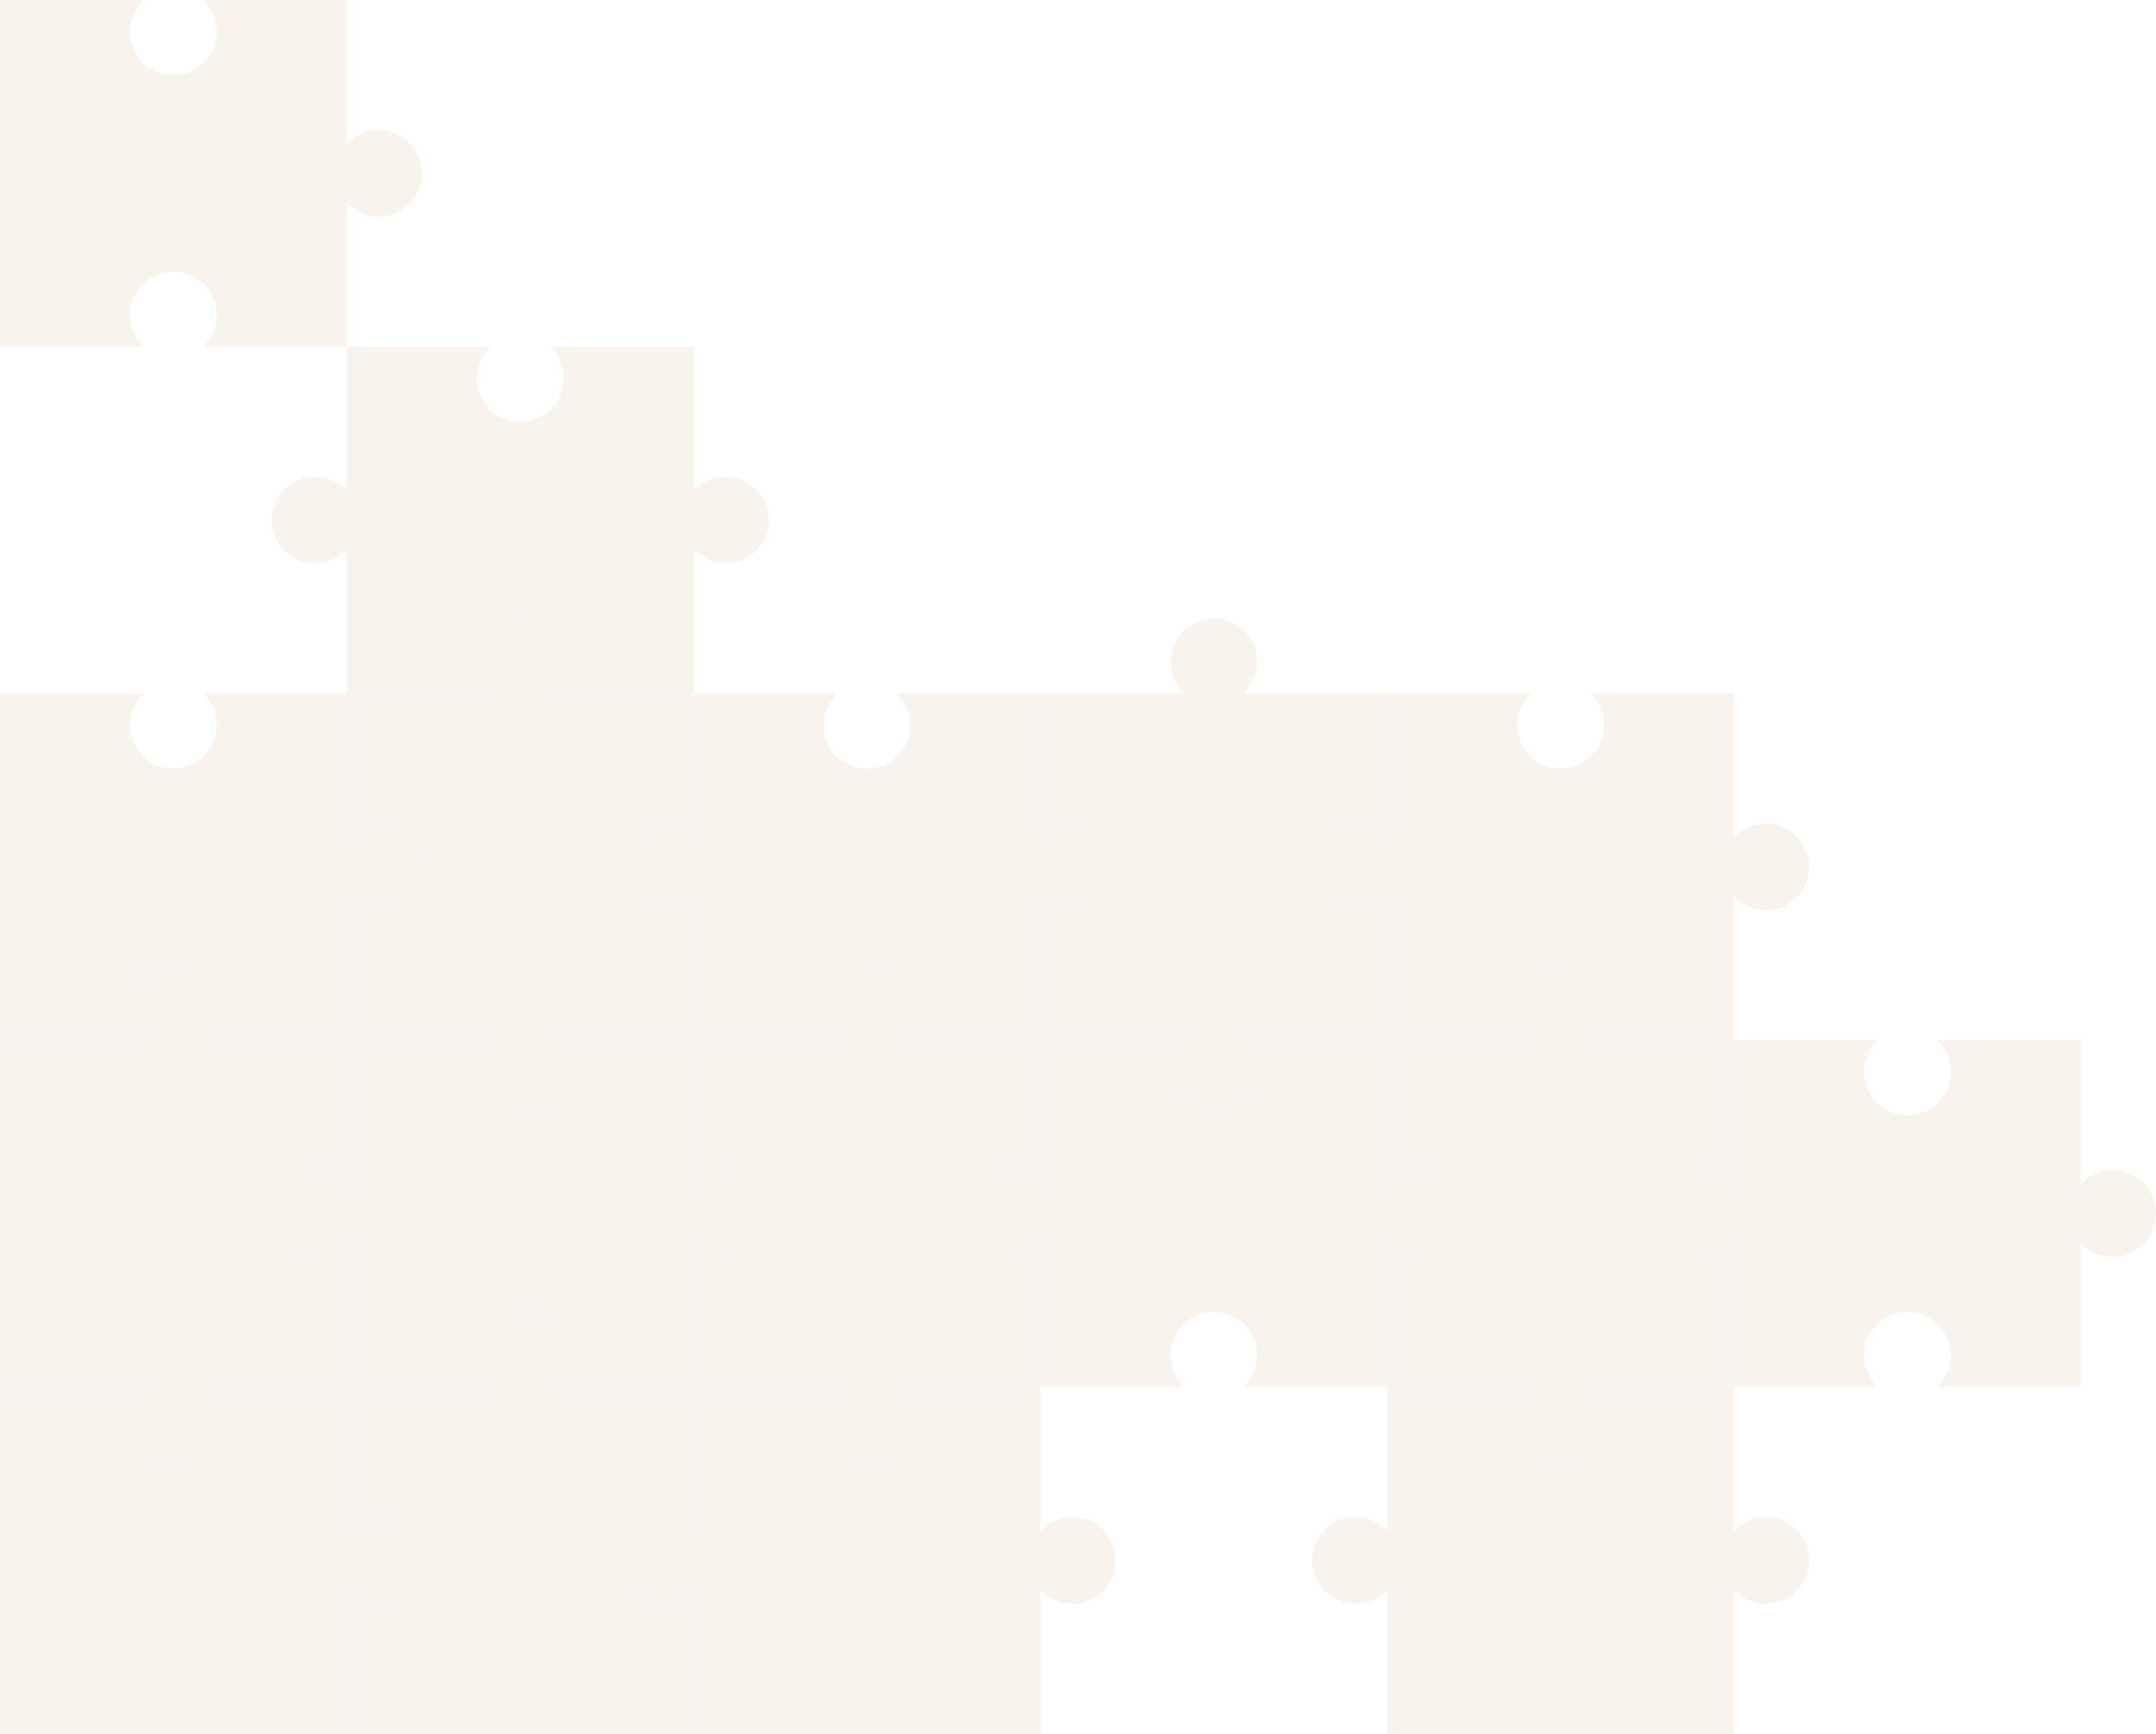
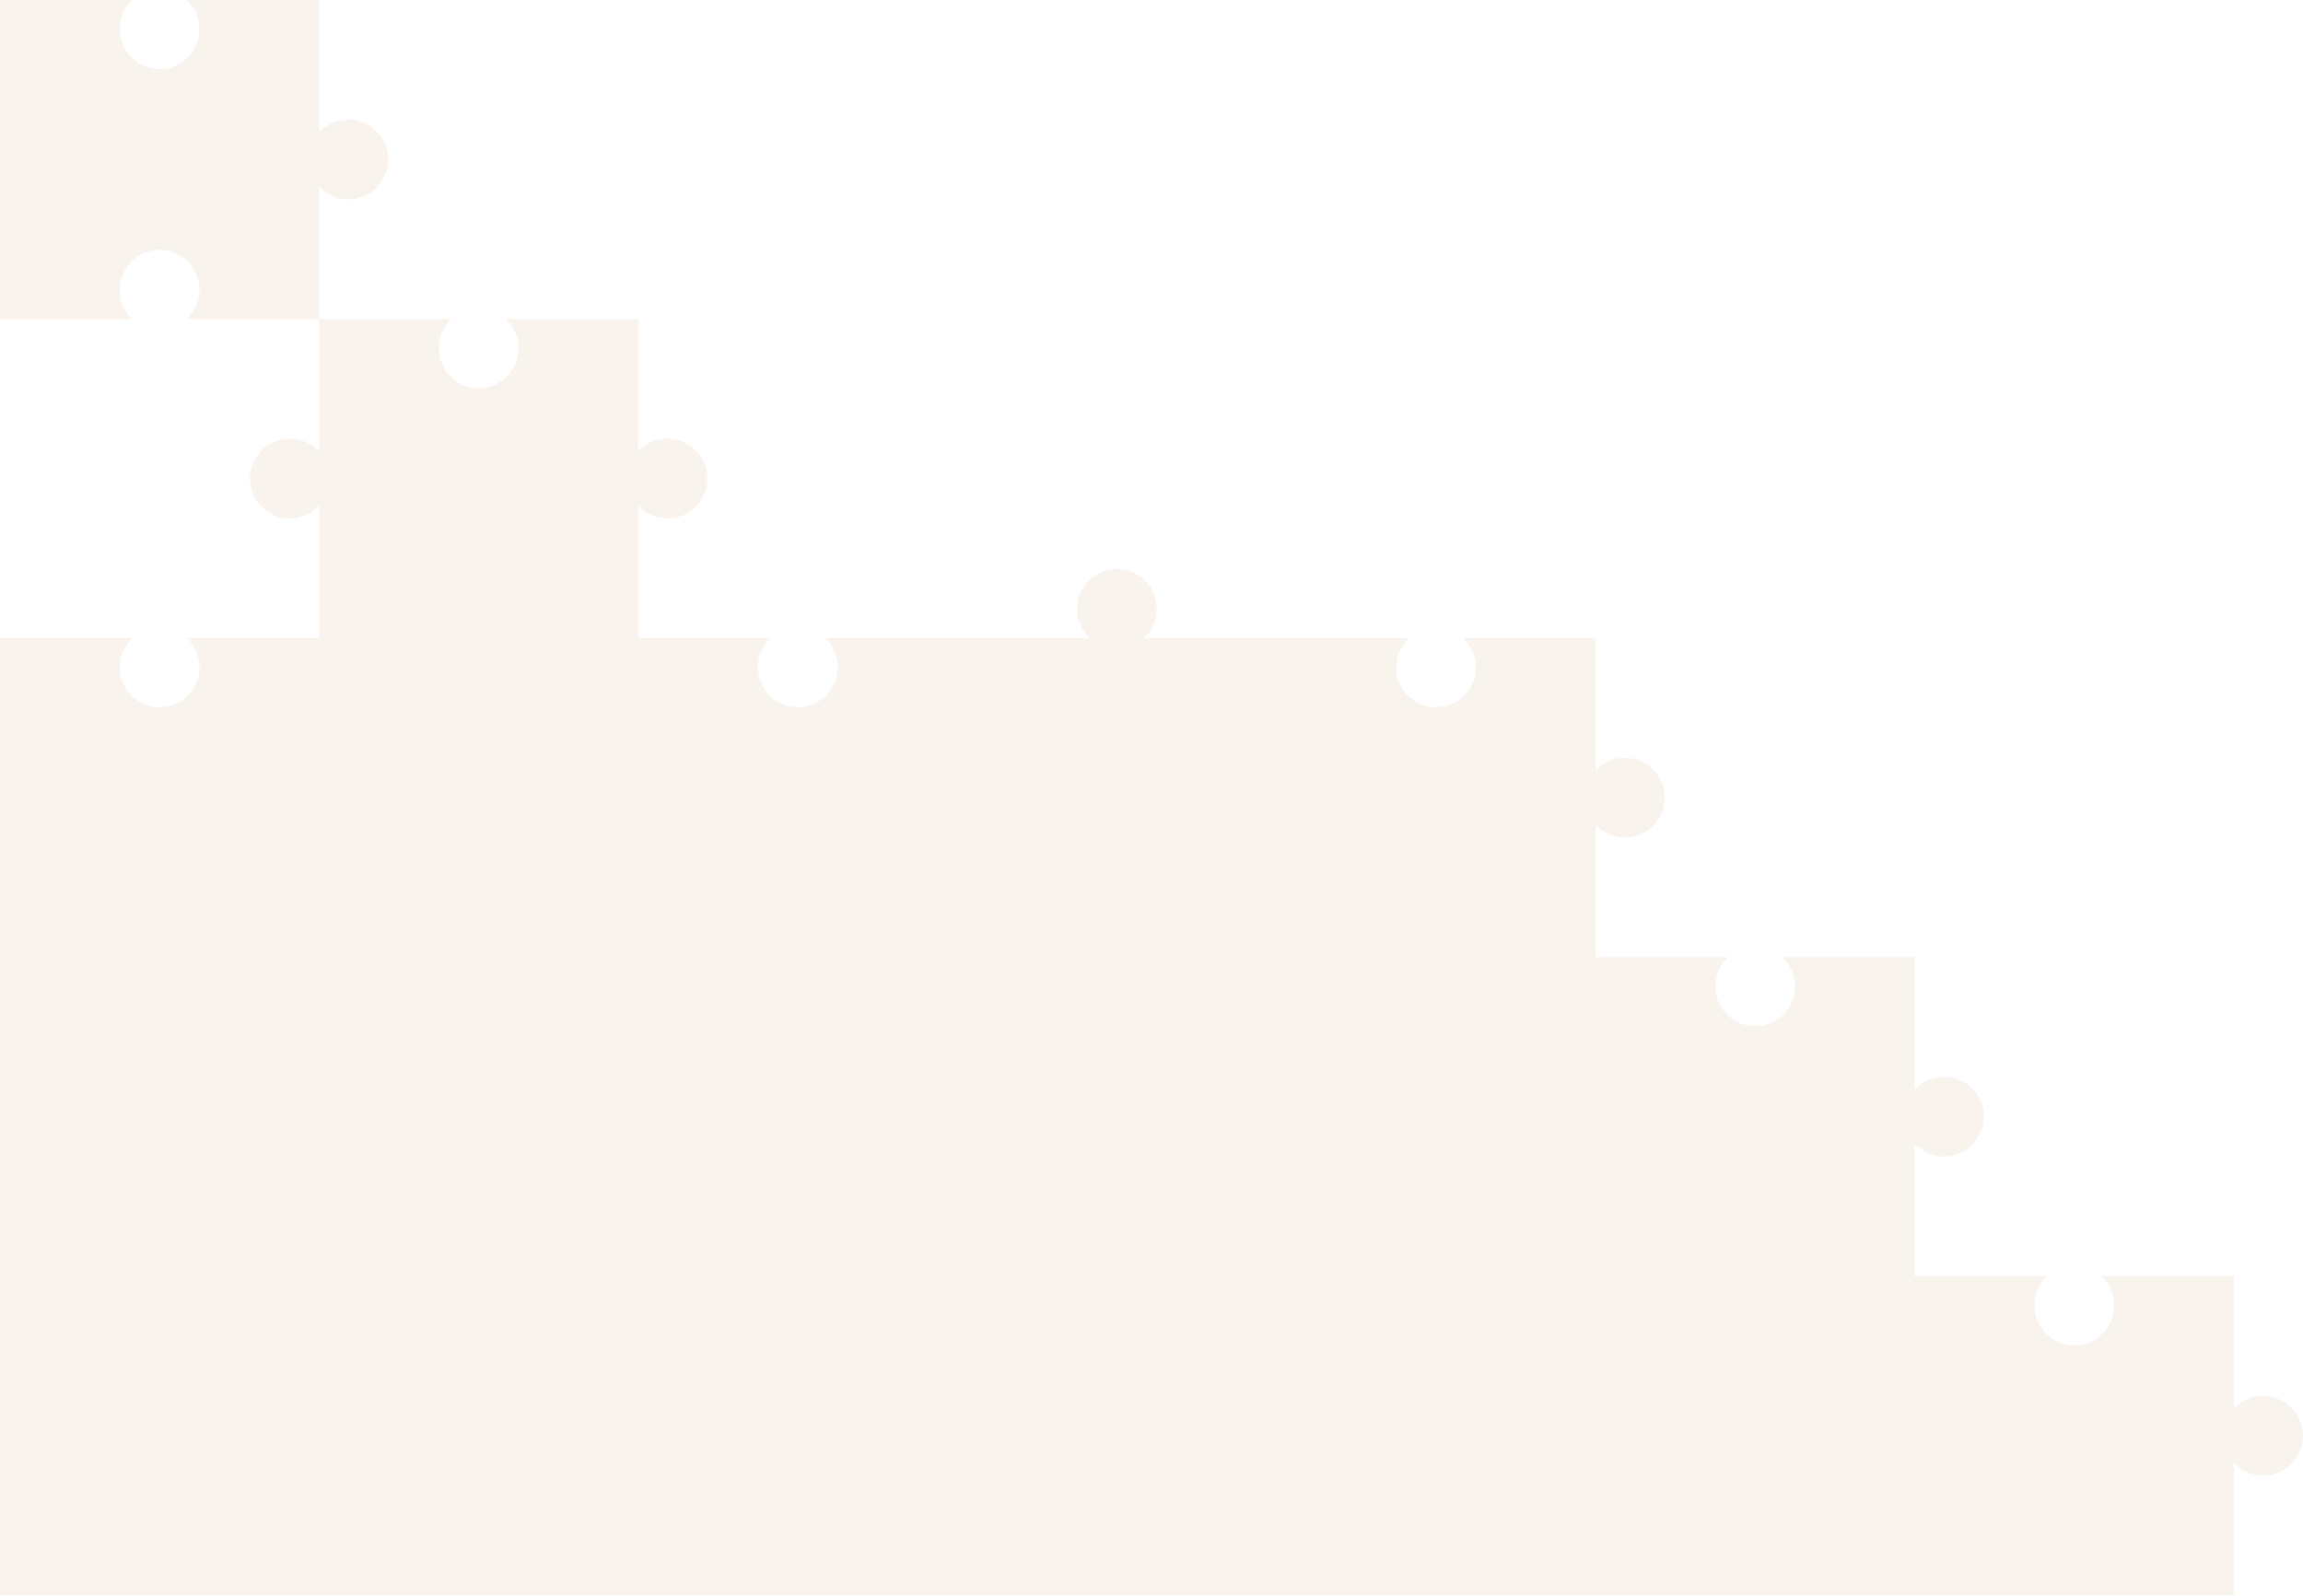
- <svg xmlns="http://www.w3.org/2000/svg" width="746" height="600" viewBox="0 0 746 600" fill="none">
-   <path d="M49.803 360C46.849 357.26 45 353.346 45 349C45 340.716 51.716 334 60 334C68.284 334 75 340.716 75 349C75 353.347 73.15 357.26 70.196 360L120 360L120 409.803C117.26 406.849 113.346 405 109 405C100.716 405 94 411.716 94 420C94 428.284 100.716 435 109 435C113.346 435 117.26 433.151 120 430.197L120 480L70.196 480C73.15 482.74 75 486.653 75 491C75 499.284 68.284 506 60 506C51.716 506 45 499.284 45 491C45 486.654 46.849 482.74 49.803 480L3.10047e-07 480L1.74103e-06 360L49.803 360Z" fill="#F9F3ED" />
-   <path d="M480 550.197C477.26 553.151 473.346 555 469 555C460.716 555 454 548.284 454 540C454 531.716 460.716 525 469 525C473.347 525 477.26 526.85 480 529.804L480 480L529.803 480C526.849 482.74 525 486.654 525 491C525 499.284 531.716 506 540 506C548.284 506 555 499.284 555 491C555 486.654 553.151 482.74 550.197 480L600 480L600 529.804C602.74 526.85 606.653 525 611 525C619.284 525 626 531.716 626 540C626 548.284 619.284 555 611 555C606.654 555 602.74 553.151 600 550.197L600 600L480 600L480 550.197Z" fill="#F9F3ED" />
-   <path d="M240 550.197C237.26 553.151 233.346 555 229 555C220.716 555 214 548.284 214 540C214 531.716 220.716 525 229 525C233.347 525 237.26 526.85 240 529.804L240 480L289.803 480C286.849 482.74 285 486.654 285 491C285 499.284 291.716 506 300 506C308.284 506 315 499.284 315 491C315 486.654 313.151 482.74 310.197 480L360 480L360 529.804C362.74 526.85 366.653 525 371 525C379.284 525 386 531.716 386 540C386 548.284 379.284 555 371 555C366.654 555 362.74 553.151 360 550.197L360 600L240 600L240 550.197Z" fill="#F9F3ED" />
-   <path d="M1.04907e-05 480L49.803 480C46.849 482.74 45 486.654 45 491C45 499.284 51.716 506 60 506C68.284 506 75 499.284 75 491C75 486.654 73.151 482.74 70.197 480L120 480L120 529.804C122.74 526.85 126.653 525 131 525C139.284 525 146 531.716 146 540C146 548.284 139.284 555 131 555C126.654 555 122.74 553.151 120 550.197L120 600L0 600L1.04907e-05 480Z" fill="#F9F3ED" />
-   <path d="M120 600L120 550.197C122.74 553.151 126.654 555 131 555C139.284 555 146 548.284 146 540C146 531.716 139.284 525 131 525C126.654 525 122.74 526.849 120 529.803L120 480L169.804 480C166.85 477.26 165 473.347 165 469C165 460.716 171.716 454 180 454C188.284 454 195 460.716 195 469C195 473.346 193.151 477.26 190.197 480L240 480L240 529.803C237.26 526.849 233.346 525 229 525C220.716 525 214 531.716 214 540C214 548.284 220.716 555 229 555C233.346 555 237.26 553.151 240 550.197L240 600L120 600Z" fill="#F9F3ED" />
-   <path d="M1.04907e-05 240L49.803 240C46.849 242.74 45 246.654 45 251C45 259.284 51.716 266 60 266C68.284 266 75 259.284 75 251C75 246.654 73.151 242.74 70.197 240L120 240L120 289.804C122.74 286.85 126.653 285 131 285C139.284 285 146 291.716 146 300C146 308.284 139.284 315 131 315C126.654 315 122.74 313.151 120 310.197L120 360L70.197 360C73.151 357.26 75 353.346 75 349C75 340.716 68.284 334 60 334C51.716 334 45 340.716 45 349C45 353.346 46.849 357.26 49.803 360L0 360L1.04907e-05 240Z" fill="#F9F3ED" />
-   <path d="M529.803 360C526.849 357.26 525 353.346 525 349C525 340.716 531.716 334 540 334C548.284 334 555 340.716 555 349C555 353.347 553.15 357.26 550.196 360L600 360L600 409.803C597.26 406.849 593.346 405 589 405C580.716 405 574 411.716 574 420C574 428.284 580.716 435 589 435C593.346 435 597.26 433.151 600 430.197L600 480L550.196 480C553.15 482.74 555 486.653 555 491C555 499.284 548.284 506 540 506C531.716 506 525 499.284 525 491C525 486.654 526.849 482.74 529.803 480L480 480L480 430.197C482.74 433.151 486.654 435 491 435C499.284 435 506 428.284 506 420C506 411.716 499.284 405 491 405C486.654 405 482.74 406.849 480 409.803L480 360L529.803 360Z" fill="#F9F3ED" />
-   <path d="M289.803 360C286.849 357.26 285 353.346 285 349C285 340.716 291.716 334 300 334C308.284 334 315 340.716 315 349C315 353.347 313.15 357.26 310.196 360L360 360L360 409.803C357.26 406.849 353.346 405 349 405C340.716 405 334 411.716 334 420C334 428.284 340.716 435 349 435C353.346 435 357.26 433.151 360 430.197L360 480L310.196 480C313.15 482.74 315 486.653 315 491C315 499.284 308.284 506 300 506C291.716 506 285 499.284 285 491C285 486.654 286.849 482.74 289.803 480L240 480L240 430.197C242.74 433.151 246.654 435 251 435C259.284 435 266 428.284 266 420C266 411.716 259.284 405 251 405C246.654 405 242.74 406.849 240 409.803L240 360L289.803 360Z" fill="#F9F3ED" />
-   <path d="M1.04907e-05 -1.27637e-05L49.803 -8.40983e-06C46.849 2.74 45 6.654 45 11C45 19.284 51.716 26 60 26C68.284 26 75 19.284 75 11C75 6.654 73.151 2.74 70.197 -6.62689e-06L120 -2.27299e-06L120 49.804C122.74 46.85 126.653 45 131 45C139.284 45 146 51.716 146 60C146 68.284 139.284 75 131 75C126.654 75 122.74 73.151 120 70.197L120 120L70.197 120C73.151 117.26 75 113.346 75 109C75 100.716 68.284 94 60 94C51.716 94 45 100.716 45 109C45 113.346 46.849 117.26 49.803 120L0 120L1.04907e-05 -1.27637e-05Z" fill="#F9F3ED" />
-   <path d="M430.197 360C433.151 362.74 435 366.654 435 371C435 379.284 428.284 386 420 386C411.716 386 405 379.284 405 371C405 366.653 406.85 362.74 409.804 360L360 360L360 310.197C362.74 313.151 366.654 315 371 315C379.284 315 386 308.284 386 300C386 291.716 379.284 285 371 285C366.654 285 362.74 286.849 360 289.803L360 240L409.804 240C406.85 237.26 405 233.347 405 229C405 220.716 411.716 214 420 214C428.284 214 435 220.716 435 229C435 233.346 433.151 237.26 430.197 240L480 240L480 289.803C477.26 286.849 473.346 285 469 285C460.716 285 454 291.716 454 300C454 308.284 460.716 315 469 315C473.346 315 477.26 313.151 480 310.197L480 360L430.197 360Z" fill="#F9F3ED" />
-   <path d="M190.197 360C193.151 362.74 195 366.654 195 371C195 379.284 188.284 386 180 386C171.716 386 165 379.284 165 371C165 366.653 166.85 362.74 169.804 360L120 360L120 310.197C122.74 313.151 126.654 315 131 315C139.284 315 146 308.284 146 300C146 291.716 139.284 285 131 285C126.654 285 122.74 286.849 120 289.803L120 240L169.804 240C166.85 237.26 165 233.347 165 229C165 220.716 171.716 214 180 214C188.284 214 195 220.716 195 229C195 233.346 193.151 237.26 190.197 240L240 240L240 289.803C237.26 286.849 233.346 285 229 285C220.716 285 214 291.716 214 300C214 308.284 220.716 315 229 315C233.346 315 237.26 313.151 240 310.197L240 360L190.197 360Z" fill="#F9F3ED" />
-   <path d="M720 409.803C722.74 406.849 726.654 405 731 405C739.284 405 746 411.716 746 420C746 428.284 739.284 435 731 435C726.653 435 722.74 433.15 720 430.196V480H670.197C673.151 477.26 675 473.346 675 469C675 460.716 668.284 454 660 454C651.716 454 645 460.716 645 469C645 473.346 646.849 477.26 649.803 480H600V430.196C597.26 433.15 593.347 435 589 435C580.716 435 574 428.284 574 420C574 411.716 580.716 405 589 405C593.346 405 597.26 406.849 600 409.803V360H649.803C646.849 362.74 645 366.654 645 371C645 379.284 651.716 386 660 386C668.284 386 675 379.284 675 371C675 366.654 673.151 362.74 670.197 360H720V409.803Z" fill="#F9F3ED" />
-   <path d="M480 409.803C482.74 406.849 486.654 405 491 405C499.284 405 506 411.716 506 420C506 428.284 499.284 435 491 435C486.653 435 482.74 433.15 480 430.196V480H430.197C433.151 477.26 435 473.346 435 469C435 460.716 428.284 454 420 454C411.716 454 405 460.716 405 469C405 473.346 406.849 477.26 409.803 480H360V430.196C357.26 433.15 353.347 435 349 435C340.716 435 334 428.284 334 420C334 411.716 340.716 405 349 405C353.346 405 357.26 406.849 360 409.803V360H409.803C406.849 362.74 405 366.654 405 371C405 379.284 411.716 386 420 386C428.284 386 435 379.284 435 371C435 366.654 433.151 362.74 430.197 360H480V409.803Z" fill="#F9F3ED" />
-   <path d="M240 409.803C242.74 406.849 246.654 405 251 405C259.284 405 266 411.716 266 420C266 428.284 259.284 435 251 435C246.653 435 242.74 433.15 240 430.196V480H190.197C193.151 477.26 195 473.346 195 469C195 460.716 188.284 454 180 454C171.716 454 165 460.716 165 469C165 473.346 166.849 477.26 169.803 480H120V430.196C117.26 433.15 113.347 435 109 435C100.716 435 94 428.284 94 420C94 411.716 100.716 405 109 405C113.346 405 117.26 406.849 120 409.803V360H169.803C166.849 362.74 165 366.654 165 371C165 379.284 171.716 386 180 386C188.284 386 195 379.284 195 371C195 366.654 193.151 362.74 190.197 360H240V409.803Z" fill="#F9F3ED" />
-   <path d="M600 289.803C602.74 286.849 606.654 285 611 285C619.284 285 626 291.716 626 300C626 308.284 619.284 315 611 315C606.653 315 602.74 313.15 600 310.196V360H550.197C553.151 357.26 555 353.346 555 349C555 340.716 548.284 334 540 334C531.716 334 525 340.716 525 349C525 353.346 526.849 357.26 529.803 360H480V310.196C477.26 313.15 473.347 315 469 315C460.716 315 454 308.284 454 300C454 291.716 460.716 285 469 285C473.346 285 477.26 286.849 480 289.803V240H529.803C526.849 242.74 525 246.654 525 251C525 259.284 531.716 266 540 266C548.284 266 555 259.284 555 251C555 246.654 553.151 242.74 550.197 240H600V289.803Z" fill="#F9F3ED" />
-   <path d="M360 289.803C362.74 286.849 366.654 285 371 285C379.284 285 386 291.716 386 300C386 308.284 379.284 315 371 315C366.653 315 362.74 313.15 360 310.196V360H310.197C313.151 357.26 315 353.346 315 349C315 340.716 308.284 334 300 334C291.716 334 285 340.716 285 349C285 353.346 286.849 357.26 289.803 360H240V310.196C237.26 313.15 233.347 315 229 315C220.716 315 214 308.284 214 300C214 291.716 220.716 285 229 285C233.346 285 237.26 286.849 240 289.803V240H289.803C286.849 242.74 285 246.654 285 251C285 259.284 291.716 266 300 266C308.284 266 315 259.284 315 251C315 246.654 313.151 242.74 310.197 240H360V289.803Z" fill="#F9F3ED" />
-   <path d="M240 169.803C242.74 166.849 246.654 165 251 165C259.284 165 266 171.716 266 180C266 188.284 259.284 195 251 195C246.653 195 242.74 193.15 240 190.196V240H190.197C193.151 237.26 195 233.346 195 229C195 220.716 188.284 214 180 214C171.716 214 165 220.716 165 229C165 233.346 166.849 237.26 169.803 240H120V190.196C117.26 193.15 113.347 195 109 195C100.716 195 94 188.284 94 180C94 171.716 100.716 165 109 165C113.346 165 117.26 166.849 120 169.803V120H169.803C166.849 122.74 165 126.654 165 131C165 139.284 171.716 146 180 146C188.284 146 195 139.284 195 131C195 126.654 193.151 122.74 190.197 120H240V169.803Z" fill="#F9F3ED" />
+ <svg xmlns="http://www.w3.org/2000/svg" width="866" height="600" viewBox="0 0 866 600" fill="none">
+   <path d="M169.803 120C166.849 122.74 165 126.654 165 131C165 139.284 171.716 146 180 146C188.284 146 195 139.284 195 131C195 126.654 193.151 122.74 190.197 120H240V169.803C242.74 166.849 246.654 165 251 165C259.284 165 266 171.716 266 180C266 188.284 259.284 195 251 195C246.653 195 242.74 193.15 240 190.196V240H289.803C286.849 242.74 285 246.654 285 251C285 259.284 291.716 266 300 266C308.284 266 315 259.284 315 251C315 246.654 313.151 242.74 310.197 240H409.803C406.849 237.26 405 233.346 405 229C405 220.716 411.716 214 420 214C428.284 214 435 220.716 435 229C435 233.346 433.151 237.26 430.197 240H529.803C526.849 242.74 525 246.654 525 251C525 259.284 531.716 266 540 266C548.284 266 555 259.284 555 251C555 246.654 553.151 242.74 550.197 240H600V289.803C602.74 286.849 606.654 285 611 285C619.284 285 626 291.716 626 300C626 308.284 619.284 315 611 315C606.653 315 602.74 313.15 600 310.196V360H649.803C646.849 362.74 645 366.654 645 371C645 379.284 651.716 386 660 386C668.284 386 675 379.284 675 371C675 366.654 673.151 362.74 670.197 360H720V409.803C722.74 406.849 726.654 405 731 405C739.284 405 746 411.716 746 420C746 428.284 739.284 435 731 435C726.653 435 722.74 433.15 720 430.196V480H769.803C766.849 482.74 765 486.654 765 491C765 499.284 771.716 506 780 506C788.284 506 795 499.284 795 491C795 486.654 793.151 482.74 790.197 480H840V529.803C842.74 526.849 846.654 525 851 525C859.284 525 866 531.716 866 540C866 548.284 859.284 555 851 555C846.653 555 842.74 553.15 840 550.196V600H0V240H49.803C46.849 242.74 45 246.654 45 251C45 259.284 51.716 266 60 266C68.284 266 75 259.284 75 251C75 246.653 73.15 242.74 70.196 240H120V190.197C117.26 193.151 113.346 195 109 195C100.716 195 94 188.284 94 180C94 171.716 100.716 165 109 165C113.346 165 117.26 166.849 120 169.803V120H169.803ZM49.803 0C46.849 2.74 45 6.654 45 11C45 19.284 51.716 26 60 26C68.284 26 75 19.284 75 11C75 6.654 73.151 2.74 70.197 0H120V49.803C122.74 46.849 126.654 45 131 45C139.284 45 146 51.716 146 60C146 68.284 139.284 75 131 75C126.653 75 122.74 73.15 120 70.196V120H70.196C73.15 117.26 75 113.347 75 109C75 100.716 68.284 94 60 94C51.716 94 45 100.716 45 109C45 113.346 46.849 117.26 49.803 120H0V0H49.803Z" fill="#F9F3ED" />
</svg>
